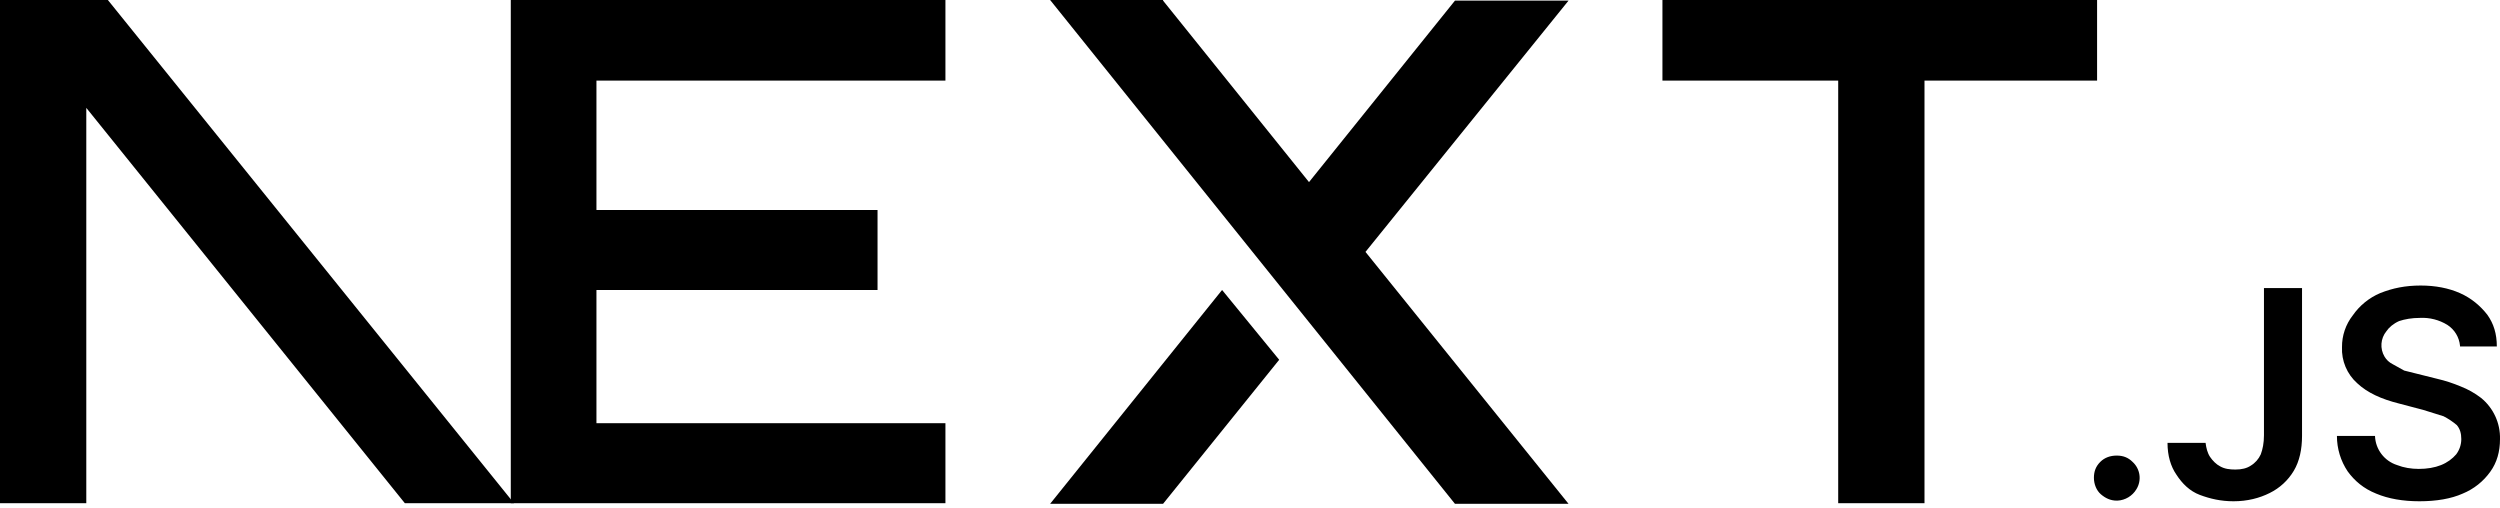
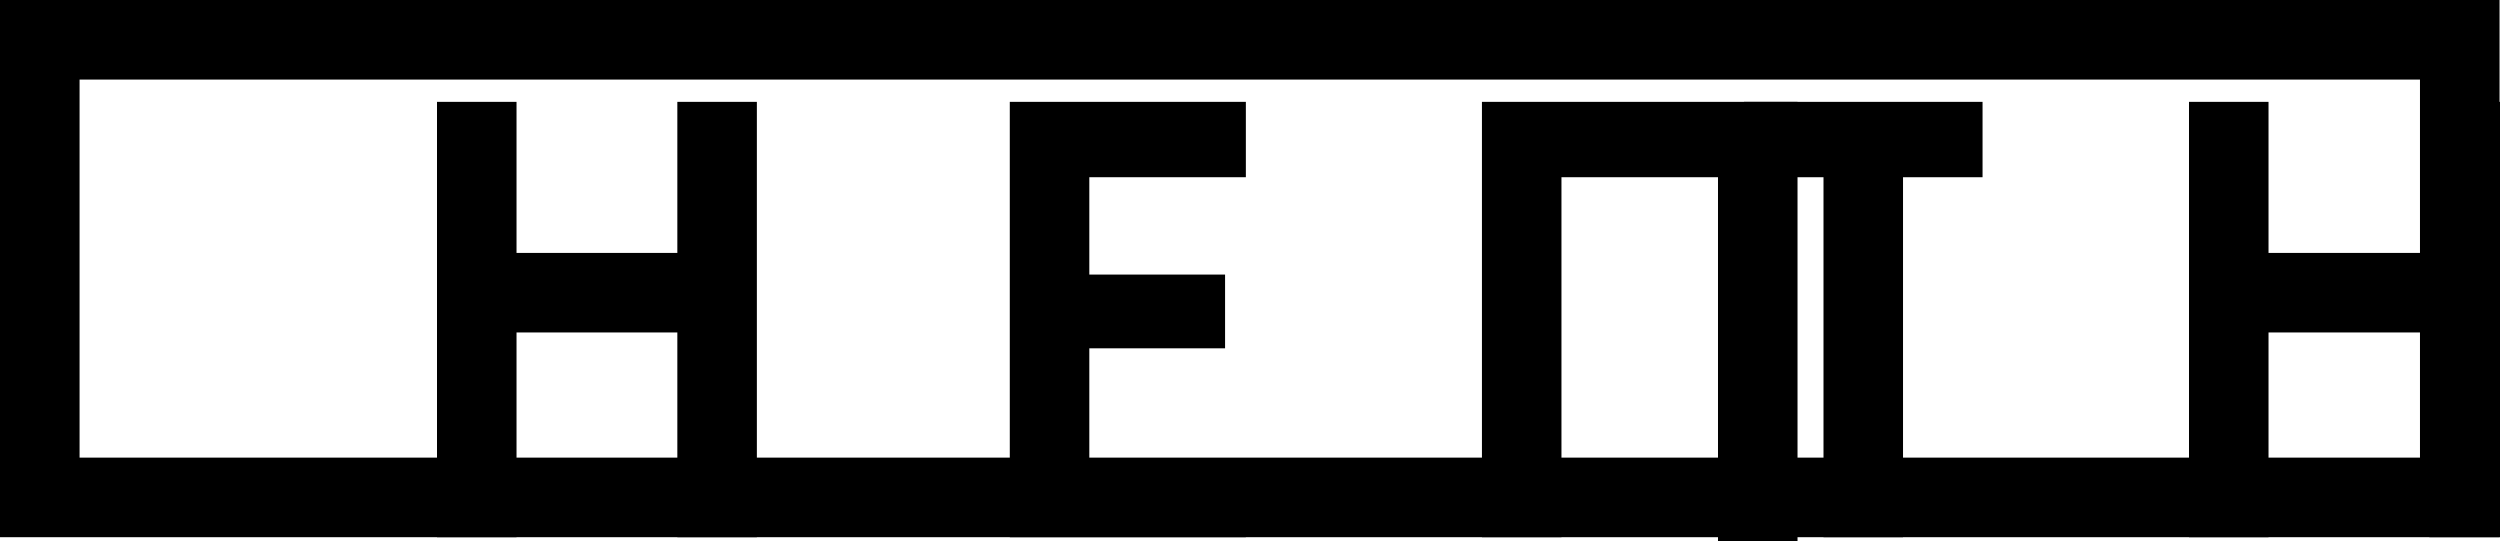
- <svg xmlns="http://www.w3.org/2000/svg" fill="none" viewBox="0 0 394 80">
-   <path fill="#000" d="M262 0h68.5v12.7h-27.2v66.6h-13.6V12.7H262V0ZM149 0v12.7H94v20.4h44.3v12.6H94v21h55v12.6H80.5V0h68.7zm34.3 0h-17.8l63.8 79.4h17.9l-32-39.7 32-39.6h-17.9l-23 28.6-23-28.6zm18.3 56.7-9-11-27.1 33.7h17.8l18.3-22.7z" />
-   <path fill="#000" d="M81 79.3 17 0H0v79.3h13.6V17l50.2 62.3H81Zm252.6-.4c-1 0-1.8-.4-2.5-1s-1.1-1.6-1.1-2.6.3-1.8 1-2.5 1.6-1 2.6-1 1.8.3 2.5 1a3.4 3.4 0 0 1 .6 4.3 3.7 3.7 0 0 1-3 1.8zm23.2-33.5h6v23.3c0 2.1-.4 4-1.3 5.5a9.1 9.1 0 0 1-3.8 3.5c-1.6.8-3.5 1.3-5.7 1.3-2 0-3.7-.4-5.3-1s-2.8-1.8-3.7-3.2c-.9-1.3-1.4-3-1.4-5h6c.1.8.3 1.6.7 2.2s1 1.2 1.6 1.5c.7.4 1.5.5 2.4.5 1 0 1.8-.2 2.4-.6a4 4 0 0 0 1.6-1.8c.3-.8.5-1.8.5-3V45.5zm30.9 9.1a4.4 4.4 0 0 0-2-3.3 7.5 7.5 0 0 0-4.3-1.1c-1.3 0-2.4.2-3.3.5-.9.4-1.6 1-2 1.6a3.5 3.5 0 0 0-.3 4c.3.5.7.9 1.3 1.2l1.8 1 2 .5 3.2.8c1.3.3 2.5.7 3.7 1.2a13 13 0 0 1 3.2 1.8 8.1 8.1 0 0 1 3 6.5c0 2-.5 3.7-1.5 5.1a10 10 0 0 1-4.4 3.5c-1.8.8-4.1 1.2-6.8 1.2-2.6 0-4.9-.4-6.8-1.2-2-.8-3.4-2-4.5-3.5a10 10 0 0 1-1.7-5.6h6a5 5 0 0 0 3.5 4.6c1 .4 2.2.6 3.4.6 1.3 0 2.5-.2 3.5-.6 1-.4 1.8-1 2.4-1.7a4 4 0 0 0 .8-2.4c0-.9-.2-1.6-.7-2.2a11 11 0 0 0-2.1-1.4l-3.2-1-3.8-1c-2.8-.7-5-1.7-6.6-3.2a7.2 7.2 0 0 1-2.4-5.7 8 8 0 0 1 1.7-5 10 10 0 0 1 4.3-3.5c2-.8 4-1.2 6.4-1.2 2.3 0 4.4.4 6.2 1.2 1.8.8 3.2 2 4.3 3.4 1 1.4 1.5 3 1.5 5h-5.8z" />
+ <svg xmlns="http://www.w3.org/2000/svg" fill="none" viewBox="0 0 597 129">
+   <path fill="#000" d="M104.356 24.323v103.96h18.99V79.391h38.403v48.892h18.99V24.323h-18.99v36.075h-38.403V24.323h-18.99Z" />
+   <path fill="#000" d="M241.138 24.323v103.96h56.372v-17.998h-37.381V83.177h32.418v-17.61h-32.418V42.32h37.381v-17.998h-56.372Z" />
+   <path fill="#000" d="M353.887 24.323v103.96h18.99V42.32h37.38v86.963h18.991V24.323h-75.361Z" />
+   <path fill="#000" d="M416.462 24.323v18h18.99v85.96h18.99V42.323h18.99v-18h-56.97Z" />
+   <path fill="#000" d="M522.732 24.323v103.96h18.99V79.391h38.403v48.892h18.99V24.323h-18.99v36.075h-38.403V24.323h-18.99Z" />
+   <path fill="#000" d="M0 128.283h596.889V0H0v128.283ZM19 19.002h558.89V109.28H19V19.002Z" />
</svg>
